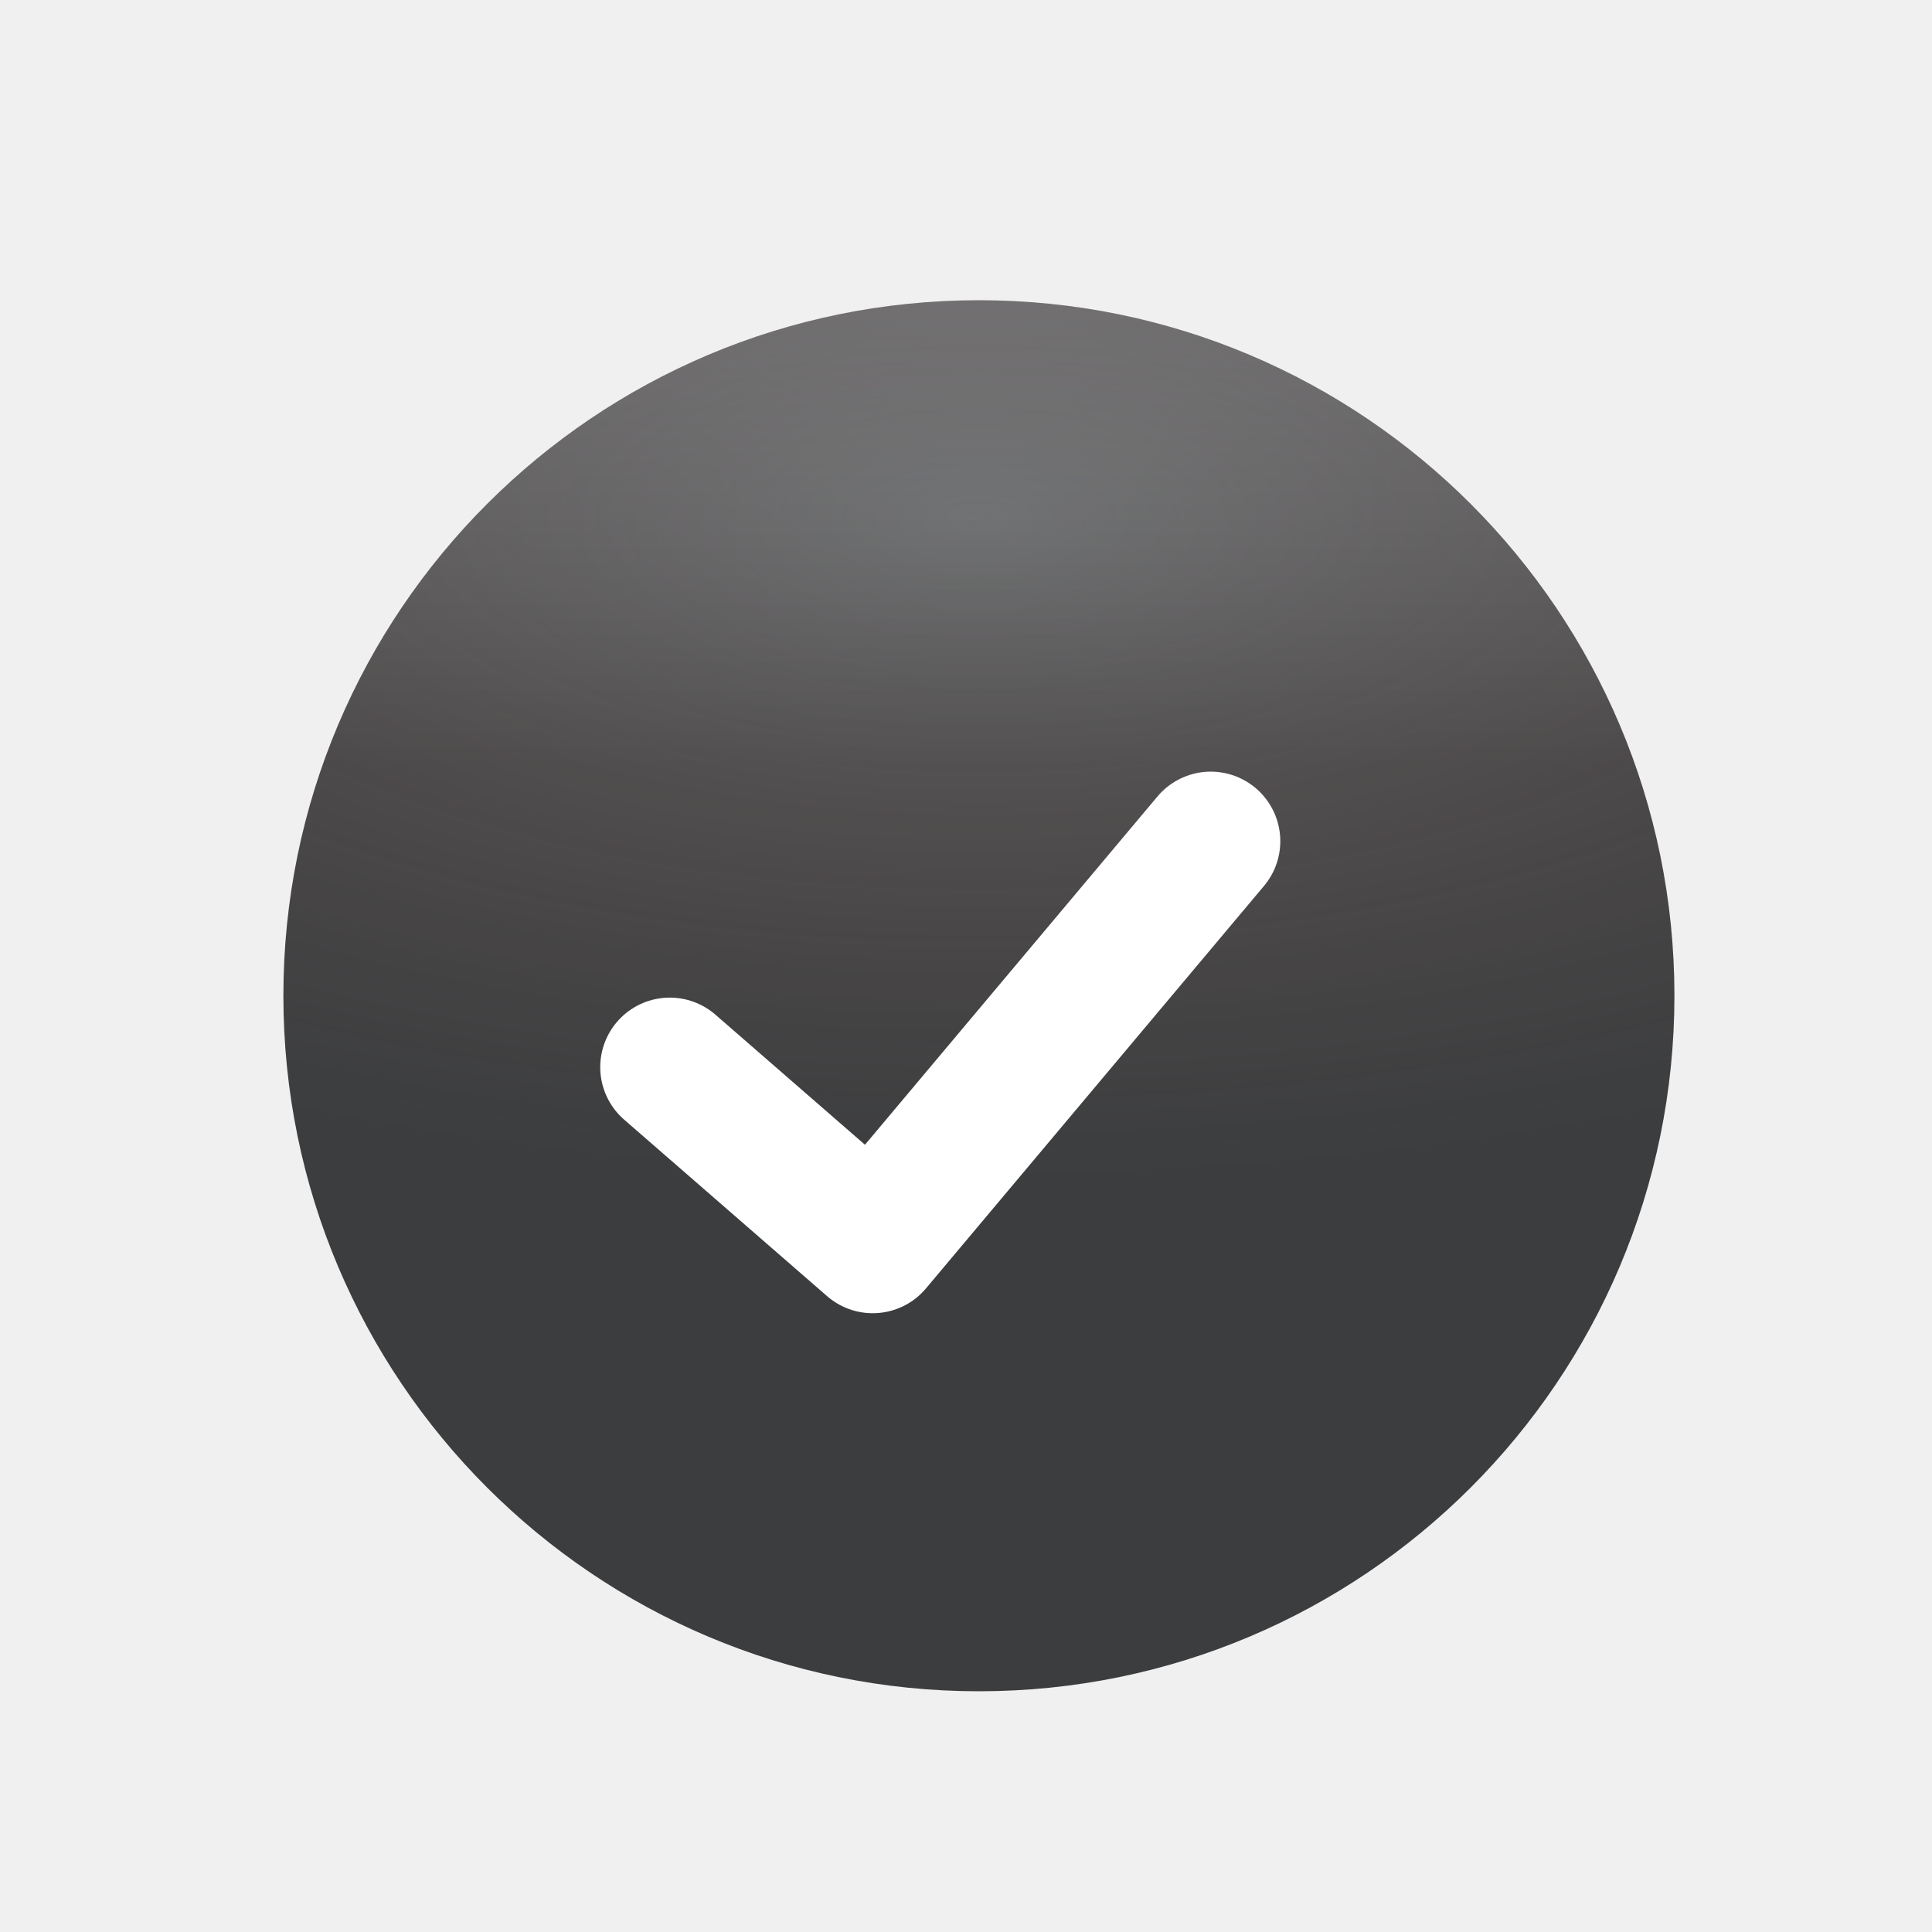
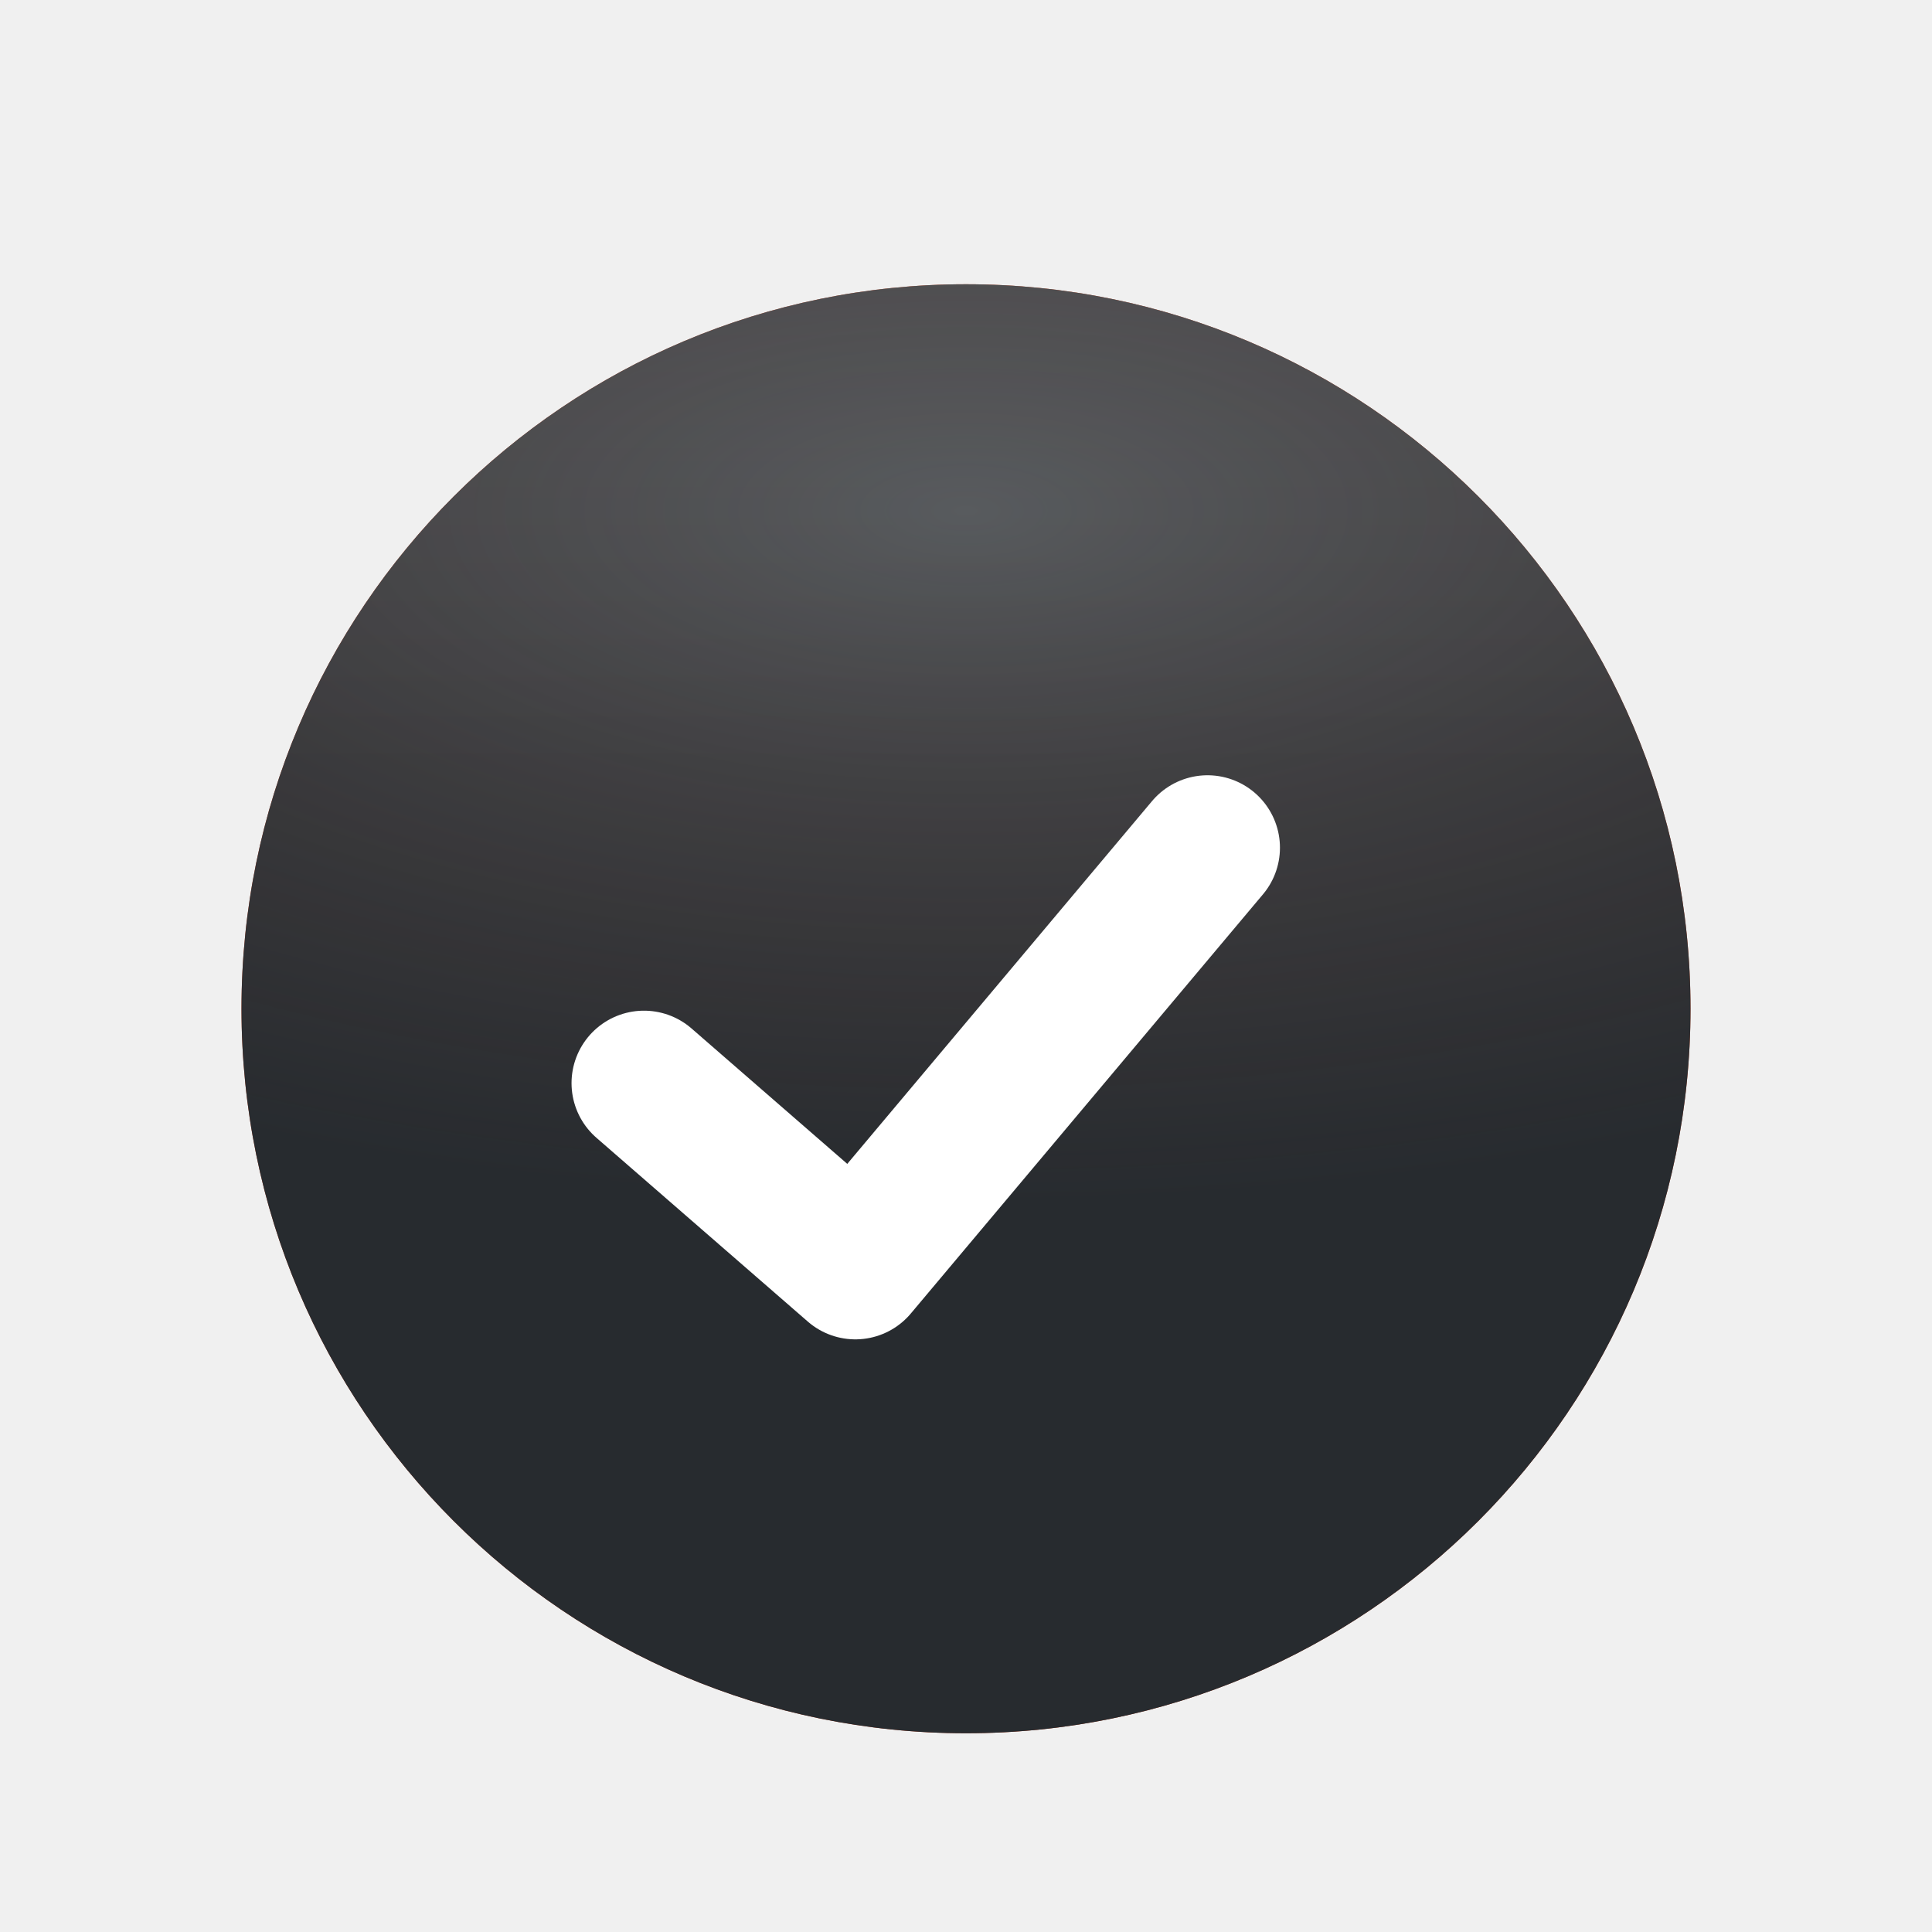
- <svg xmlns="http://www.w3.org/2000/svg" width="25" height="25" viewBox="0 0 25 25" fill="none">
-   <circle cx="12.667" cy="12.885" r="9" fill="url(#paint0_linear_4218_4156)" />
-   <circle cx="12.667" cy="12.885" r="9" fill="url(#paint1_radial_4218_4156)" fill-opacity="0.2" />
-   <path d="M8.667 13.809L11.293 16.093L15.667 10.885" stroke="white" stroke-width="1.8" stroke-linecap="round" stroke-linejoin="round" />
+ <svg xmlns="http://www.w3.org/2000/svg" width="40" height="40" viewBox="0 0 40 40" fill="none">
+   <circle cx="20" cy="20.885" r="15" fill="url(#paint0_linear_4573_2647)" />
+   <circle cx="20" cy="20.885" r="15" fill="url(#paint1_linear_4573_2647)" />
+   <circle cx="20" cy="20.885" r="15" fill="url(#paint2_radial_4573_2647)" fill-opacity="0.2" />
+   <path d="M13.333 22.425L17.709 26.23L25 17.551" stroke="white" stroke-width="3" stroke-linecap="round" stroke-linejoin="round" />
  <defs>
-     <linearGradient id="paint0_linear_4218_4156" x1="13.364" y1="-24.615" x2="13.364" y2="9.947" gradientUnits="userSpaceOnUse">
-       <stop stop-color="#F6F9FD" />
-       <stop offset="1" stop-color="#3B3D3F" />
+     <linearGradient id="paint0_linear_4573_2647" x1="20" y1="5.874" x2="20" y2="35.885" gradientUnits="userSpaceOnUse">
+       <stop stop-color="#EB6945" />
+       <stop offset="1" stop-color="#AA3312" />
    </linearGradient>
-     <radialGradient id="paint1_radial_4218_4156" cx="0" cy="0" r="1" gradientUnits="userSpaceOnUse" gradientTransform="translate(12.667 6.69067) rotate(-90) scale(9 20.8207)">
+     <linearGradient id="paint1_linear_4573_2647" x1="21.162" y1="-41.615" x2="21.162" y2="15.989" gradientUnits="userSpaceOnUse">
+       <stop stop-color="#737476" />
+       <stop offset="1" stop-color="#272B2F" />
+     </linearGradient>
+     <radialGradient id="paint2_radial_4573_2647" cx="0" cy="0" r="1" gradientUnits="userSpaceOnUse" gradientTransform="translate(20 10.5613) rotate(-90) scale(15 34.7012)">
      <stop stop-color="white" />
      <stop offset="0.959" stop-color="#F29E87" stop-opacity="0" />
    </radialGradient>
  </defs>
</svg>
